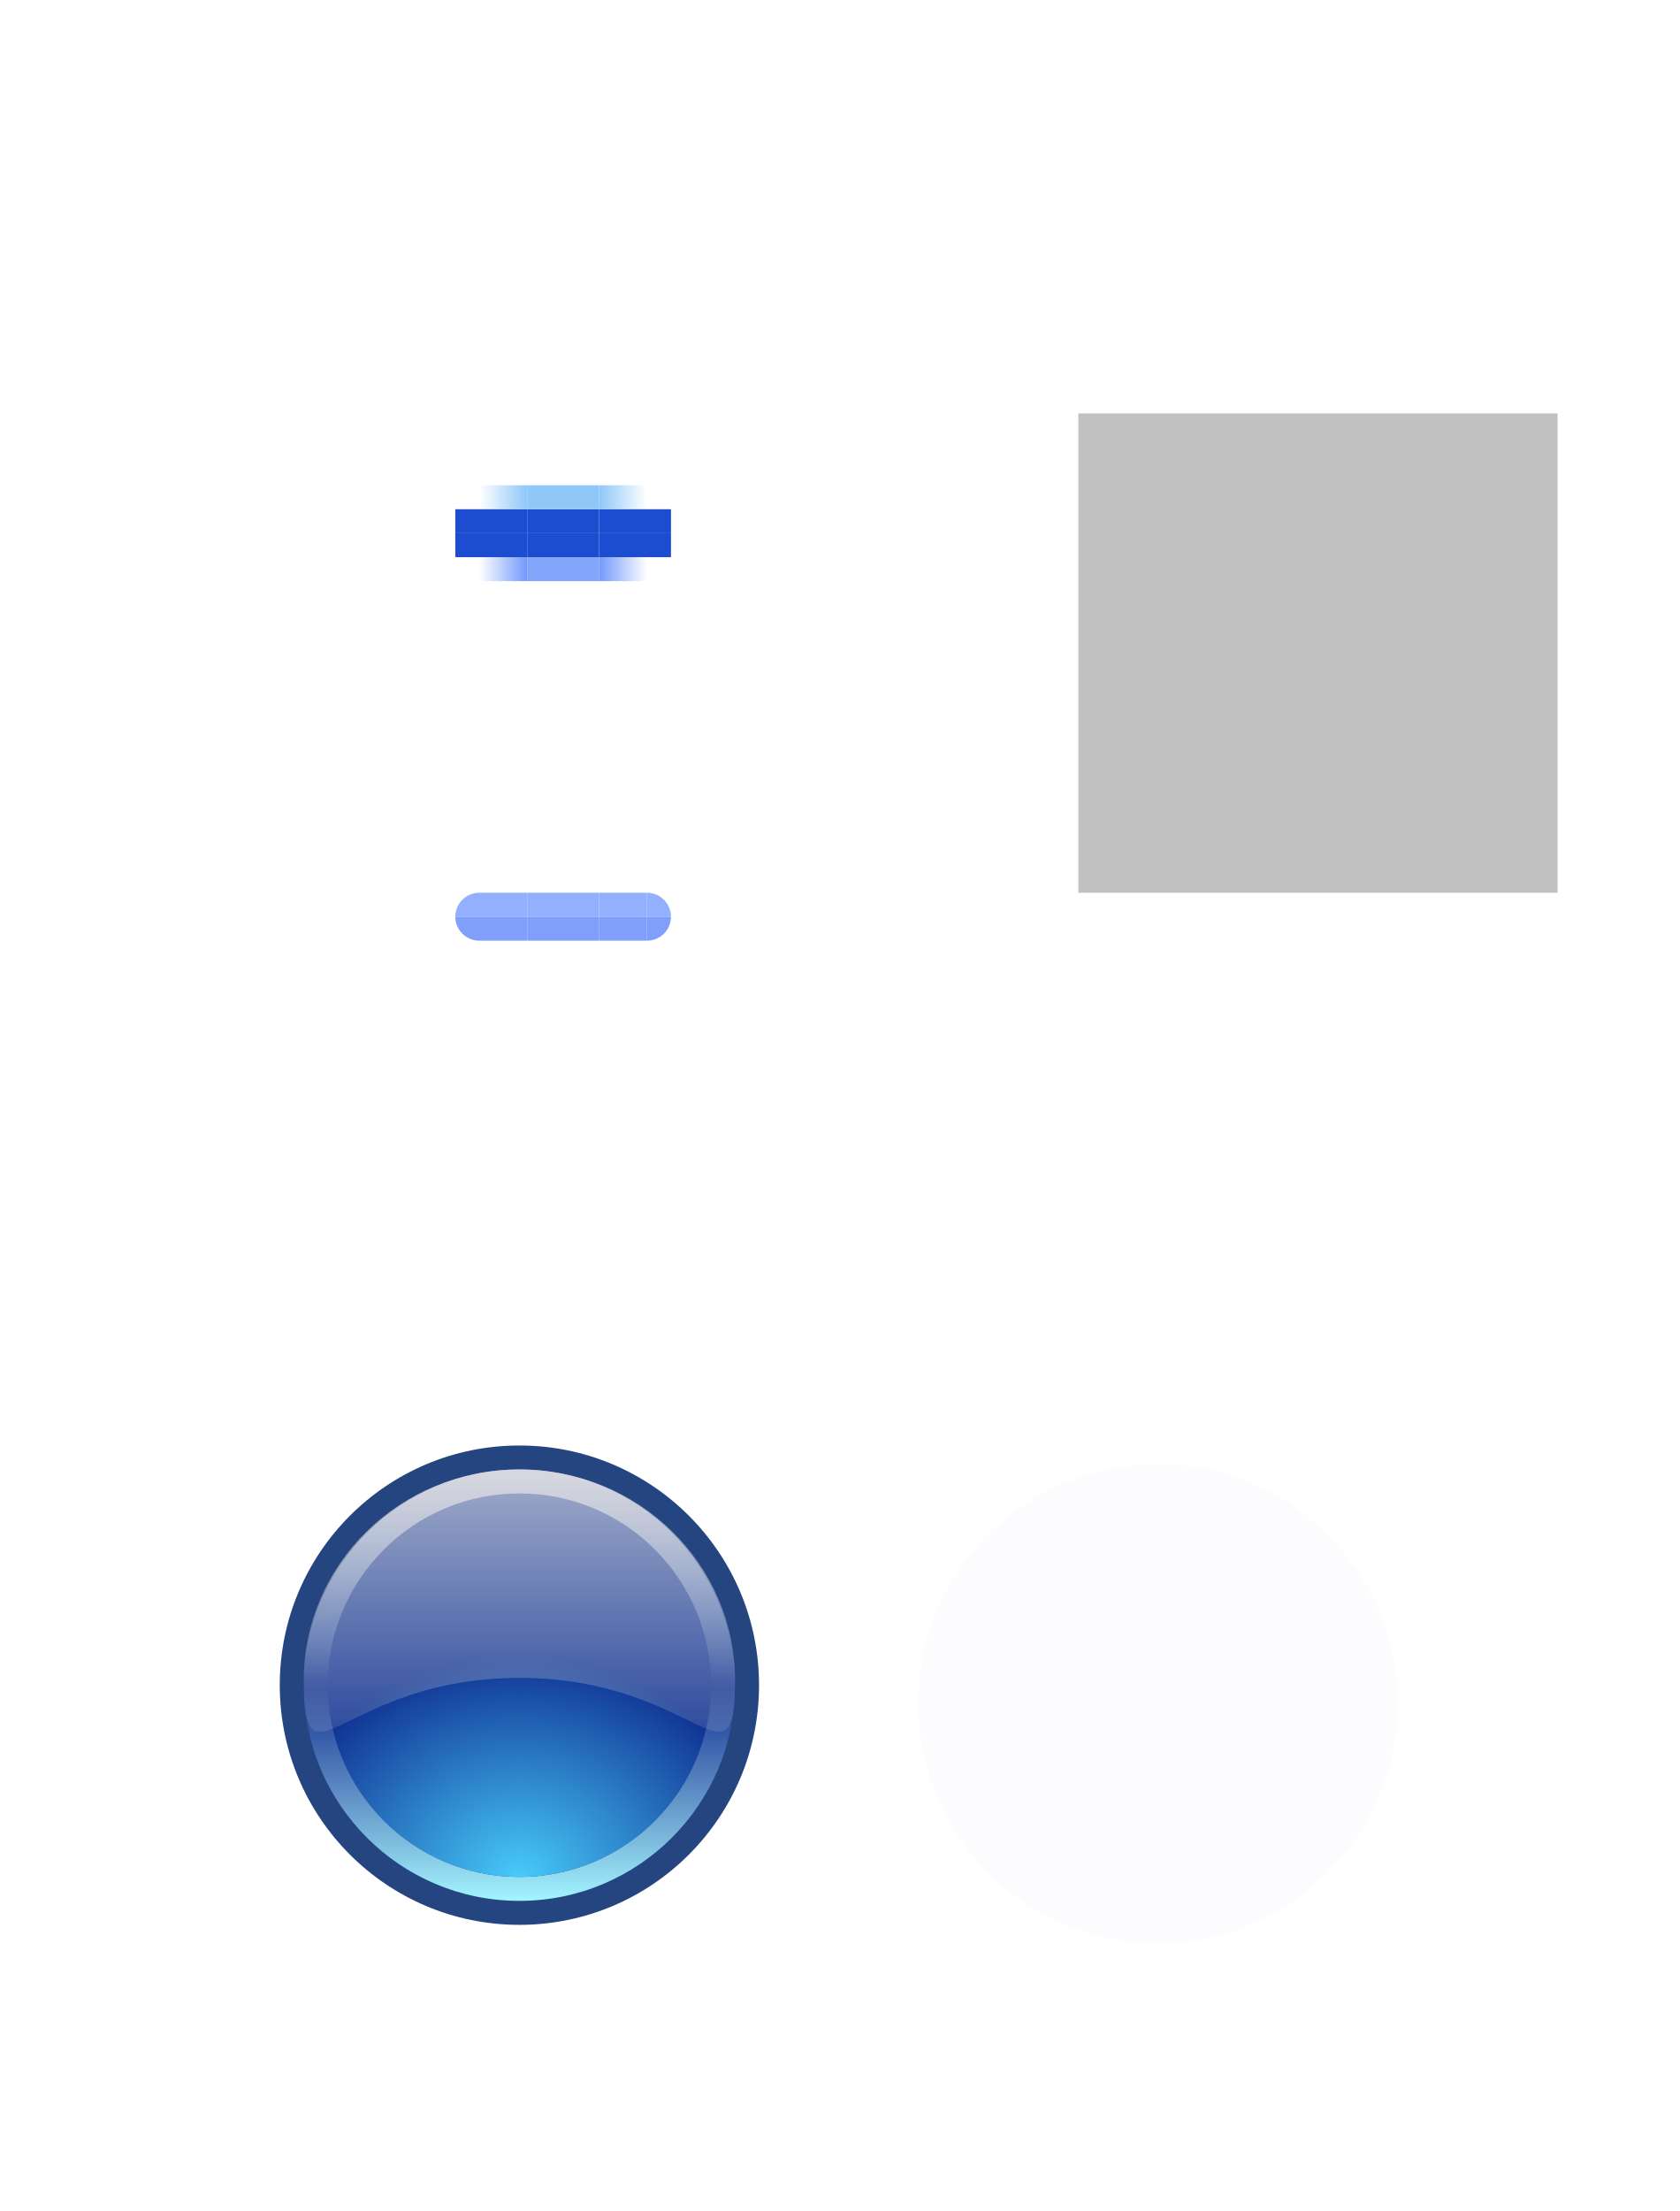
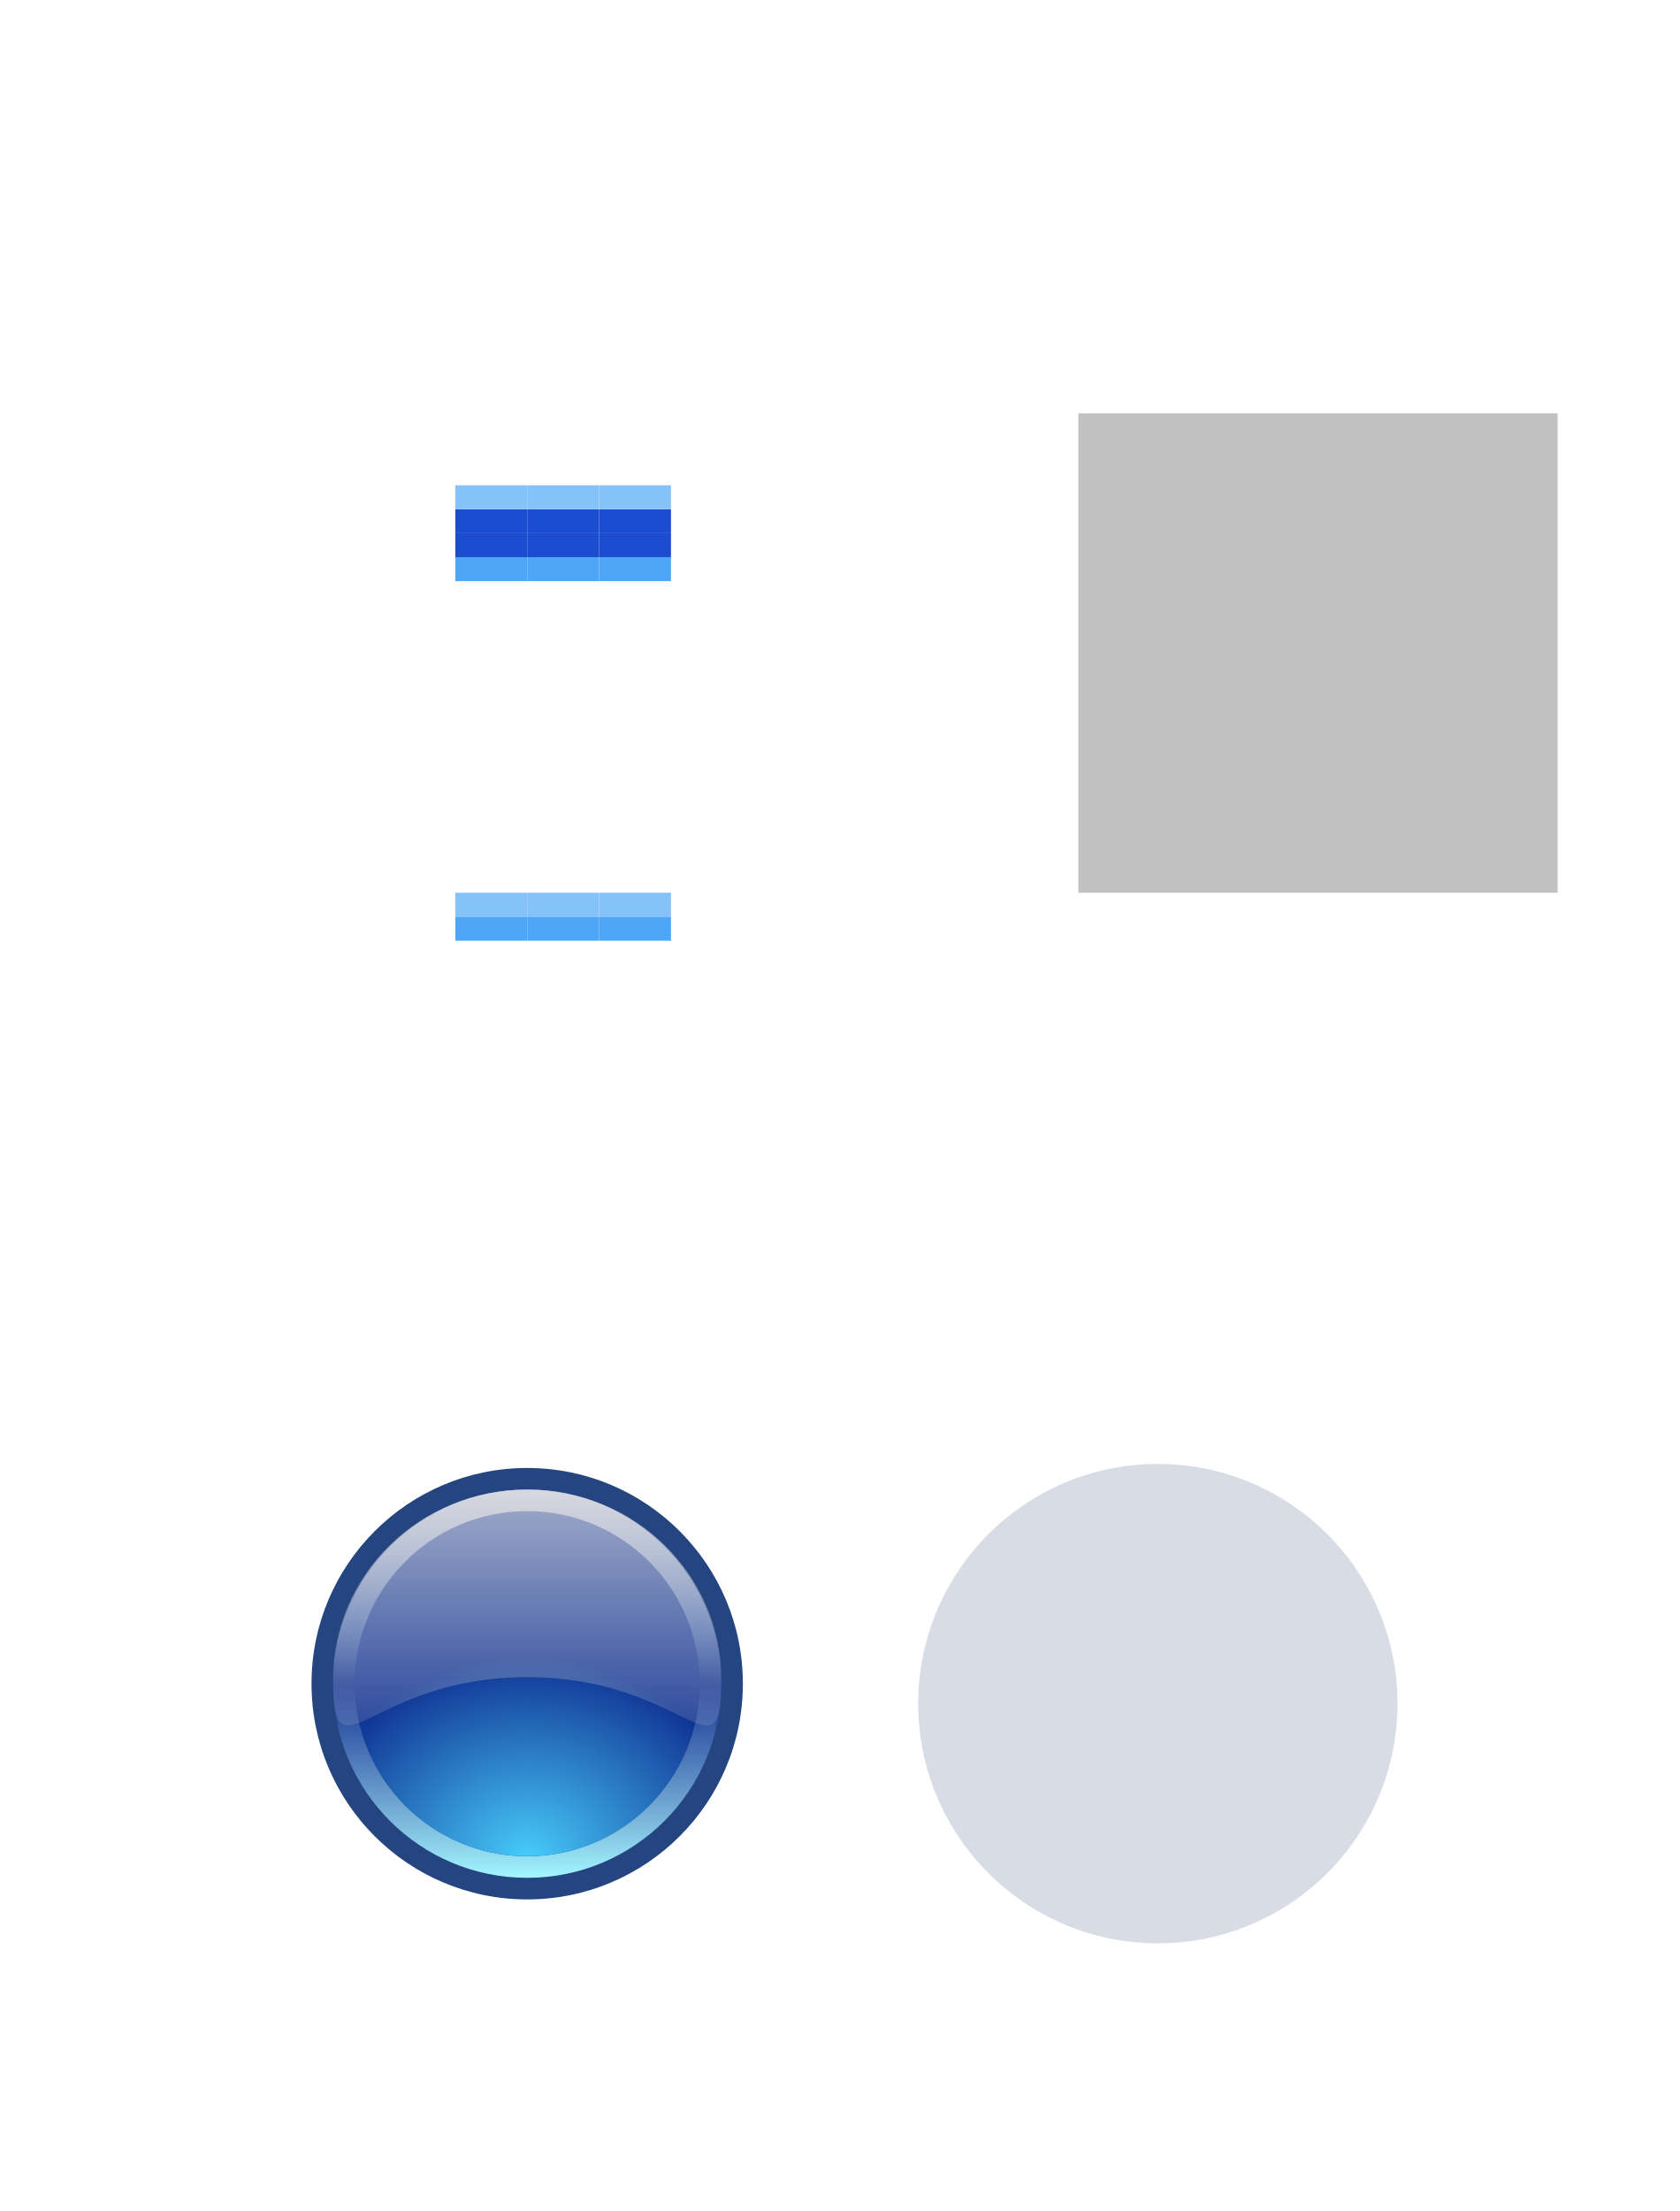
<svg xmlns="http://www.w3.org/2000/svg" xmlns:xlink="http://www.w3.org/1999/xlink" id="svg2755" version="1.1" viewBox="0 0 70.088 92.246" height="92.246" width="70.088">
  <defs id="defs2749">
-     <linearGradient id="linearGradient1052">
-       <stop style="stop-color:#7299fc;stop-opacity:1;" offset="0" id="stop1048" />
-       <stop style="stop-color:#7299fc;stop-opacity:0;" offset="1" id="stop1050" />
-     </linearGradient>
-     <linearGradient id="linearGradient1036">
-       <stop style="stop-color:#85c2f8;stop-opacity:0.922" offset="0" id="stop1032" />
-       <stop style="stop-color:#86c2f9;stop-opacity:0;" offset="1" id="stop1034" />
-     </linearGradient>
    <linearGradient id="linearGradient909">
      <stop style="stop-color:#e0e0e0;stop-opacity:0.831" offset="0" id="stop905" />
      <stop style="stop-color:#e0e0e0;stop-opacity:0.161" offset="1" id="stop907" />
    </linearGradient>
    <linearGradient id="linearGradient892">
      <stop style="stop-color:#47cbfa;stop-opacity:1" offset="0" id="stop888" />
      <stop style="stop-color:#47cbfa;stop-opacity:0.022" offset="1" id="stop890" />
    </linearGradient>
    <linearGradient id="linearGradient882">
      <stop style="stop-color:#c3c3dc;stop-opacity:1" offset="0" id="stop878" />
      <stop id="stop900" offset="0.502" style="stop-color:#b2dced;stop-opacity:0.018" />
      <stop style="stop-color:#a2f6ff;stop-opacity:1" offset="1" id="stop880" />
    </linearGradient>
    <linearGradient xlink:href="#linearGradient882" id="linearGradient884" x1="-13" y1="29.246" x2="-13" y2="47.246" gradientUnits="userSpaceOnUse" />
    <radialGradient xlink:href="#linearGradient892" id="radialGradient896" cx="16.671" cy="99.224" fx="16.671" fy="99.224" r="7" gradientTransform="matrix(0.9795919,-0.9999994,1.142856,0.8571427,-113.0582,31.84601)" gradientUnits="userSpaceOnUse" />
    <linearGradient xlink:href="#linearGradient909" id="linearGradient911" x1="16.671" y1="84.224" x2="16.671" y2="94.224" gradientUnits="userSpaceOnUse" gradientTransform="matrix(1.125,0,0,1.100619,-2.083901,-9.474493)" />
-     <linearGradient xlink:href="#linearGradient1036" id="linearGradient1038" x1="49.671" y1="61.224" x2="47.671" y2="61.224" gradientUnits="userSpaceOnUse" />
-     <linearGradient xlink:href="#linearGradient1036" id="linearGradient1046" x1="49.671" y1="61.224" x2="47.671" y2="61.224" gradientUnits="userSpaceOnUse" />
-     <linearGradient xlink:href="#linearGradient1052" id="linearGradient1054" x1="49.671" y1="62.224" x2="47.671" y2="62.224" gradientUnits="userSpaceOnUse" />
-     <linearGradient xlink:href="#linearGradient1052" id="linearGradient1062" x1="49.671" y1="62.224" x2="47.671" y2="62.224" gradientUnits="userSpaceOnUse" />
  </defs>
  <g id="layer1" transform="translate(-29.67119,-53.97772)">
    <rect style="opacity:1;fill:#c1c1c1;fill-opacity:1;stroke:none;stroke-width:1;stroke-miterlimit:4;stroke-dasharray:none;stroke-opacity:0.628" id="hint-handle-size" width="20" height="20" x="74.671" y="71.224" />
-     <circle cy="125.056" cx="77.988" id="horizontal-slider-hover" style="opacity:1;fill:#e3e9ff;fill-opacity:0.094;stroke:none;stroke-width:2;stroke-miterlimit:4;stroke-dasharray:none;stroke-opacity:1" r="10" />
-     <g id="horizontal-slider-handle" transform="translate(34.67473,32.06151)">
-       <circle r="10" style="opacity:1;fill:#254580;fill-opacity:1;stroke:none;stroke-width:2;stroke-miterlimit:4;stroke-dasharray:none;stroke-opacity:1" id="circle920" cx="16.671" cy="92.224" />
-       <circle cy="92.224" cx="16.671" id="circle898" style="opacity:1;fill:#0f3091;fill-opacity:1;stroke:none;stroke-width:2;stroke-miterlimit:4;stroke-dasharray:none;stroke-opacity:1" r="9" />
-       <path id="circle873" transform="translate(29.67119,53.97772)" d="m -13,29.246 a 9,9 0 0 0 -9,9 9,9 0 0 0 9,9 9,9 0 0 0 9,-9 9,9 0 0 0 -9,-9 z m 0,1 a 8,8 0 0 1 8,8 8,8 0 0 1 -8,8 8,8 0 0 1 -8,-8 8,8 0 0 1 8,-8 z" style="opacity:1;fill:url(#linearGradient884);fill-opacity:1;stroke:none;stroke-width:2;stroke-miterlimit:4;stroke-dasharray:none;stroke-opacity:1" />
-       <circle r="8" cy="92.224" cx="16.671" id="circle886" style="opacity:1;fill:url(#radialGradient896);fill-opacity:1;stroke:none;stroke-width:2;stroke-miterlimit:4;stroke-dasharray:none;stroke-opacity:1" />
-       <path id="path902" d="m 25.671,92.029 c 3e-6,4.863 -1.637,-0.108 -9,-0.108 -7.363,0 -9,4.971 -9,0.108 0,-4.863 4.029,-8.805 9,-8.805 4.971,0 9,3.942 9,8.805 z" style="opacity:0.836;fill:url(#linearGradient911);fill-opacity:1;stroke:none;stroke-width:3;stroke-linecap:round;stroke-miterlimit:4;stroke-dasharray:none;stroke-opacity:1" />
+     <circle cy="125.056" cx="77.988" id="horizontal-slider-hover" style="opacity:1;fill:#0c225b;fill-opacity:0.157;stroke:none;stroke-width:2;stroke-miterlimit:4;stroke-dasharray:none;stroke-opacity:1" r="10" />
+     <g id="horizontal-slider-handle">
+       <rect style="opacity:1;fill:none;fill-opacity:1;stroke:none;stroke-width:1;stroke-miterlimit:4;stroke-dasharray:none;stroke-opacity:0.628" id="rect882" width="20" height="20" x="41.671" y="114.224" />
+       <g style="stroke-width:1.111" transform="matrix(0.9000001,0,0,0.9000001,36.66712,41.22237)" id="g893">
+         <circle cy="92.224" cx="16.671" id="circle920" style="opacity:1;fill:#254580;fill-opacity:1;stroke:none;stroke-width:2.222;stroke-miterlimit:4;stroke-dasharray:none;stroke-opacity:1" r="10" />
+         <circle r="9" style="opacity:1;fill:#0f3091;fill-opacity:1;stroke:none;stroke-width:2.222;stroke-miterlimit:4;stroke-dasharray:none;stroke-opacity:1" id="circle898" cx="16.671" cy="92.224" />
+         <path style="opacity:1;fill:url(#linearGradient884);fill-opacity:1;stroke:none;stroke-width:2.222;stroke-miterlimit:4;stroke-dasharray:none;stroke-opacity:1" d="m -13,29.246 a 9,9 0 0 0 -9,9 9,9 0 0 0 9,9 9,9 0 0 0 9,-9 9,9 0 0 0 -9,-9 z m 0,1 a 8,8 0 0 1 8,8 8,8 0 0 1 -8,8 8,8 0 0 1 -8,-8 8,8 0 0 1 8,-8 z" transform="translate(29.67119,53.97772)" id="circle873" />
+         <circle style="opacity:1;fill:url(#radialGradient896);fill-opacity:1;stroke:none;stroke-width:2.222;stroke-miterlimit:4;stroke-dasharray:none;stroke-opacity:1" id="circle886" cx="16.671" cy="92.224" r="8" />
+         <path style="opacity:0.836;fill:url(#linearGradient911);fill-opacity:1;stroke:none;stroke-width:3.333;stroke-linecap:round;stroke-miterlimit:4;stroke-dasharray:none;stroke-opacity:1" d="m 25.671,92.029 c 3e-6,4.863 -1.637,-0.108 -9,-0.108 -7.363,0 -9,4.971 -9,0.108 0,-4.863 4.029,-8.805 9,-8.805 4.971,0 9,3.942 9,8.805 z" id="path902" />
+       </g>
    </g>
    <path class="ColorScheme-Text" id="groove-center" d="m 51.671,80.224 v 3 h 3 v -3 z" style="opacity:1;fill:none;fill-opacity:1" />
    <path class="ColorScheme-Text" style="opacity:1;fill:none;fill-opacity:1" d="m 48.671,80.224 v 3 h 3 v -3 z" id="groove-left" />
    <path class="ColorScheme-Text" style="opacity:1;fill:none;fill-opacity:1" d="m 54.671,80.224 v 3 h 3 v -3 z" id="groove-right" />
    <path style="opacity:1;fill:none;fill-opacity:1" d="m 51.671,96.224 v 3 h 3 v -3 z" id="groove-highlight-center" class="ColorScheme-Text" />
    <path id="groove-highlight-left" d="m 48.671,96.224 v 3 h 3 v -3 z" style="opacity:1;fill:none;fill-opacity:1" class="ColorScheme-Text" />
    <path id="groove-highlight-right" d="m 54.671,96.224 v 3 h 3 v -3 z" style="opacity:1;fill:none;fill-opacity:1" class="ColorScheme-Text" />
    <g style="fill:#3abacd;fill-opacity:1" transform="matrix(1,0,0,-1,2.82344,152.9634)" id="groove-highlight-top">
      <path class="ColorScheme-Text" style="opacity:1;fill:none;fill-opacity:1" d="m 48.848,60.74 v 3 h 3 v -3 z" id="path908" />
-       <path class="ColorScheme-Text" style="opacity:1;fill:#93b0ff;fill-opacity:1;stroke-width:1" d="m 48.848,60.74 v 1 h 3 v -1 z" id="path910" />
+       <path class="ColorScheme-Text" style="opacity:1;fill:#85c2fa;fill-opacity:1;stroke-width:1" d="m 48.848,60.74 v 1 h 3 v -1 z" id="path910" />
    </g>
    <g style="fill:#3abacd;fill-opacity:1" transform="translate(2.82344,31.48398)" id="groove-highlight-bottom">
      <path id="path914" d="m 48.848,60.74 v 3 h 3 v -3 z" style="opacity:1;fill:none;fill-opacity:1" class="ColorScheme-Text" />
-       <path id="path916" d="m 48.848,60.74 v 1 h 3 v -1 z" style="opacity:1;fill:#7f9ffb;fill-opacity:1;stroke-width:1" class="ColorScheme-Text" />
-     </g>
-     <g transform="translate(5.6455078e-6,29.99999)" id="groove-highlight-topright">
-       <path id="path1560" d="m 54.671,62.224 v -3 h 3 v 3 z" style="opacity:1;fill:none;fill-opacity:1" class="ColorScheme-Text" />
-       <path class="ColorScheme-Text" style="opacity:1;fill:#93b0ff;fill-opacity:1;stroke-width:1" d="m 54.671,62.224 v -1 h 2 v 1 z" id="path1562" />
-       <path transform="scale(1,-1)" d="m 57.671,-62.224 a 1,1 0 0 1 -1,1 l 0,-1 z" id="path1564" style="opacity:1;fill:#93b0ff;fill-opacity:1;stroke:none;stroke-width:3;stroke-linecap:round;stroke-miterlimit:4;stroke-dasharray:none;stroke-opacity:1" />
-     </g>
-     <g id="groove-highlight-bottomright" transform="matrix(1,0,0,-1,4.6455078e-6,154.4474)">
-       <path class="ColorScheme-Text" style="opacity:1;fill:none;fill-opacity:1" d="m 54.671,62.224 v -3 h 3 v 3 z" id="path1568" />
-       <path id="path1570" d="m 54.671,62.224 v -1 h 2 v 1 z" style="opacity:1;fill:#7f9ffb;fill-opacity:1;stroke-width:1" class="ColorScheme-Text" />
-       <path style="opacity:1;fill:#7f9ffb;fill-opacity:1;stroke:none;stroke-width:3;stroke-linecap:round;stroke-miterlimit:4;stroke-dasharray:none;stroke-opacity:1" id="path1572" d="m 57.671,-62.224 a 1,1 0 0 1 -1,1 l 0,-1 z" transform="scale(1,-1)" />
-     </g>
-     <g id="groove-highlight-topleft" transform="matrix(-1,0,0,1,106.3424,29.99999)">
-       <path class="ColorScheme-Text" style="opacity:1;fill:none;fill-opacity:1" d="m 54.671,62.224 v -3 h 3 v 3 z" id="path1576" />
-       <path id="path1578" d="m 54.671,62.224 v -1 h 2 v 1 z" style="opacity:1;fill:#93b0ff;fill-opacity:1;stroke-width:1" class="ColorScheme-Text" />
-       <path style="opacity:1;fill:#93b0ff;fill-opacity:1;stroke:none;stroke-width:3;stroke-linecap:round;stroke-miterlimit:4;stroke-dasharray:none;stroke-opacity:1" id="path1580" d="m 57.671,-62.224 a 1,1 0 0 1 -1,1 l 0,-1 z" transform="scale(1,-1)" />
-     </g>
-     <g transform="rotate(-180,53.17119,77.22372)" id="groove-highlight-bottomleft">
-       <path id="path1584" d="m 54.671,62.224 v -3 h 3 v 3 z" style="opacity:1;fill:none;fill-opacity:1" class="ColorScheme-Text" />
-       <path class="ColorScheme-Text" style="opacity:1;fill:#7f9ffb;fill-opacity:1;stroke-width:1" d="m 54.671,62.224 v -1 h 2 v 1 z" id="path1586" />
-       <path transform="scale(1,-1)" d="m 57.671,-62.224 a 1,1 0 0 1 -1,1 l 0,-1 z" id="path1588" style="opacity:1;fill:#7f9ffb;fill-opacity:1;stroke:none;stroke-width:3;stroke-linecap:round;stroke-miterlimit:4;stroke-dasharray:none;stroke-opacity:1" />
+       <path id="path916" d="m 48.848,60.74 v 1 h 3 v -1 z" style="opacity:1;fill:#4da6f8;fill-opacity:1;stroke-width:1" class="ColorScheme-Text" />
    </g>
    <g transform="translate(2.000006,13)" id="groove-bottom">
      <path class="ColorScheme-Text" style="opacity:1;fill:none;fill-opacity:1" d="m 49.671,63.224 v 3 h 3 v -3 z" id="path936" />
-       <path class="ColorScheme-Text" style="opacity:1;fill:#1c4ccf;fill-opacity:1;stroke-width:1" d="m 49.671,63.224 v 1 h 3 v -1 z" id="path940" />
-       <path class="ColorScheme-Text" style="opacity:1;fill:#7299fc;fill-opacity:0.876;stroke-width:1" d="m 49.671,64.224 v 1 h 3 v -1 z" id="path945" />
+       <path id="path940" d="m 49.671,63.224 v 1 h 3 v -1 z" style="opacity:1;fill:#1c4ccf;fill-opacity:1;stroke-width:1" class="ColorScheme-Text" />
+       <path id="path945" d="m 49.671,64.224 v 1 h 3 v -1 z" style="opacity:1;fill:#4da6f8;fill-opacity:1;stroke-width:1" class="ColorScheme-Text" />
    </g>
    <g id="groove-top" transform="matrix(1,0,0,-1,2.000006,139.4474)">
      <path id="path953" d="m 49.671,63.224 v 3 h 3 v -3 z" style="opacity:1;fill:none;fill-opacity:1" class="ColorScheme-Text" />
-       <path id="path955" d="m 49.671,63.224 v 1 h 3 v -1 z" style="opacity:1;fill:#1c4ccf;fill-opacity:1;stroke-width:1" class="ColorScheme-Text" />
-       <path id="path957" d="m 49.671,64.224 v 1 h 3 v -1 z" style="opacity:1;fill:#86c2f9;fill-opacity:0.92;stroke-width:1" class="ColorScheme-Text" />
+       <path class="ColorScheme-Text" style="opacity:1;fill:#1c4ccf;fill-opacity:1;stroke-width:1" d="m 49.671,63.224 v 1 h 3 v -1 z" id="path955" />
+       <path id="path957" d="m 49.671,64.224 v 1 h 3 v -1 z" style="opacity:1;fill:#85c2fa;fill-opacity:1;stroke-width:1" class="ColorScheme-Text" />
    </g>
    <g transform="translate(2.000006,13)" id="groove-topleft">
      <path id="path1544" d="m 49.671,63.224 v -3 h -3 v 3 z" style="opacity:1;fill:none;fill-opacity:1" class="ColorScheme-Text" />
-       <path id="path1546" d="m 49.671,63.224 v -1 H 46.671 v 1 z" style="opacity:1;fill:#1c4ccf;fill-opacity:1;stroke-width:1" class="ColorScheme-Text" />
-       <path class="ColorScheme-Text" style="opacity:1;fill:url(#linearGradient1046);fill-opacity:1;stroke-width:1" d="m 49.671,62.224 v -1 h -2 v 1 z" id="path964" />
+       <path class="ColorScheme-Text" style="opacity:1;fill:#1c4ccf;fill-opacity:1;stroke-width:1" d="m 49.671,63.224 v -1 H 46.671 v 1 z" id="path1546" />
+       <path class="ColorScheme-Text" style="opacity:1;fill:#85c2fa;fill-opacity:1;stroke-width:1" d="m 49.671,62.224 v -1 h -3 v 1 z" id="path964" />
    </g>
    <g id="groove-bottomleft" transform="matrix(1,0,0,-1,2.000008,139.4474)">
      <path class="ColorScheme-Text" style="opacity:1;fill:none;fill-opacity:1" d="m 49.671,63.224 v -3 h -3 v 3 z" id="path1038" />
-       <path class="ColorScheme-Text" style="opacity:1;fill:#1c4ccf;fill-opacity:1;stroke-width:1" d="m 49.671,63.224 v -1 H 46.671 v 1 z" id="path1040" />
-       <path id="path1042" d="m 49.671,62.224 v -1 h -2 v 1 z" style="opacity:1;fill:url(#linearGradient1062);fill-opacity:1;stroke-width:1" class="ColorScheme-Text" />
+       <path id="path1040" d="m 49.671,63.224 v -1 H 46.671 v 1 z" style="opacity:1;fill:#1c4ccf;fill-opacity:1;stroke-width:1" class="ColorScheme-Text" />
+       <path id="path1042" d="m 49.671,62.224 v -1 h -3 v 1 z" style="opacity:1;fill:#4da6f8;fill-opacity:1;stroke-width:1" class="ColorScheme-Text" />
    </g>
    <g id="groove-topright" transform="matrix(-1,0,0,1,104.3424,13)">
      <path class="ColorScheme-Text" style="opacity:1;fill:none;fill-opacity:1" d="m 49.671,63.224 v -3 h -3 v 3 z" id="path1046" />
-       <path class="ColorScheme-Text" style="opacity:1;fill:#1c4ccf;fill-opacity:1;stroke-width:1" d="m 49.671,63.224 v -1 H 46.671 v 1 z" id="path1048" />
-       <path id="path1050" d="m 49.671,62.224 v -1 h -2 v 1 z" style="opacity:1;fill:url(#linearGradient1038);fill-opacity:1;stroke-width:1" class="ColorScheme-Text" />
+       <path id="path1048" d="m 49.671,63.224 v -1 H 46.671 v 1 z" style="opacity:1;fill:#1c4ccf;fill-opacity:1;stroke-width:1" class="ColorScheme-Text" />
+       <path id="path1050" d="m 49.671,62.224 v -1 h -3 v 1 z" style="opacity:1;fill:#85c2fa;fill-opacity:1;stroke-width:1" class="ColorScheme-Text" />
    </g>
    <g transform="rotate(-180,52.17119,69.72372)" id="groove-bottomright">
      <path id="path1054" d="m 49.671,63.224 v -3 h -3 v 3 z" style="opacity:1;fill:none;fill-opacity:1" class="ColorScheme-Text" />
-       <path id="path1056" d="m 49.671,63.224 v -1 H 46.671 v 1 z" style="opacity:1;fill:#1c4ccf;fill-opacity:1;stroke-width:1" class="ColorScheme-Text" />
-       <path class="ColorScheme-Text" style="opacity:1;fill:url(#linearGradient1054);fill-opacity:1;stroke-width:1" d="m 49.671,62.224 v -1 h -2 v 1 z" id="path1058" />
+       <path class="ColorScheme-Text" style="opacity:1;fill:#1c4ccf;fill-opacity:1;stroke-width:1" d="m 49.671,63.224 v -1 H 46.671 v 1 z" id="path1056" />
+       <path class="ColorScheme-Text" style="opacity:1;fill:#4da6f8;fill-opacity:1;stroke-width:1" d="m 49.671,62.224 v -1 h -3 v 1 z" id="path1058" />
+     </g>
+     <g id="groove-highlight-topleft" transform="matrix(1,0,0,-1,-0.176567,152.9635)" style="fill:#3abacd;fill-opacity:1">
+       <path id="path987" d="m 48.848,60.74 v 3 h 3 v -3 z" style="opacity:1;fill:none;fill-opacity:1" class="ColorScheme-Text" />
+       <path id="path989" d="m 48.848,60.74 v 1 h 3 v -1 z" style="opacity:1;fill:#85c2fa;fill-opacity:1;stroke-width:1" class="ColorScheme-Text" />
+     </g>
+     <g id="groove-highlight-topright" transform="matrix(1,0,0,-1,5.823433,152.9635)" style="fill:#3abacd;fill-opacity:1">
+       <path id="path993" d="m 48.848,60.74 v 3 h 3 v -3 z" style="opacity:1;fill:none;fill-opacity:1" class="ColorScheme-Text" />
+       <path id="path995" d="m 48.848,60.74 v 1 h 3 v -1 z" style="opacity:1;fill:#85c2fa;fill-opacity:1;stroke-width:1" class="ColorScheme-Text" />
+     </g>
+     <g id="groove-highlight-bottomleft" transform="translate(-0.176567,31.48398)" style="fill:#3abacd;fill-opacity:1">
+       <path class="ColorScheme-Text" style="opacity:1;fill:none;fill-opacity:1" d="m 48.848,60.74 v 3 h 3 v -3 z" id="path999" />
+       <path class="ColorScheme-Text" style="opacity:1;fill:#4da6f8;fill-opacity:1;stroke-width:1" d="m 48.848,60.74 v 1 h 3 v -1 z" id="path1001" />
+     </g>
+     <g id="groove-highlight-bottomright" transform="translate(5.823433,31.48398)" style="fill:#3abacd;fill-opacity:1">
+       <path class="ColorScheme-Text" style="opacity:1;fill:none;fill-opacity:1" d="m 48.848,60.74 v 3 h 3 v -3 z" id="path1005" />
+       <path class="ColorScheme-Text" style="opacity:1;fill:#4da6f8;fill-opacity:1;stroke-width:1" d="m 48.848,60.74 v 1 h 3 v -1 z" id="path1007" />
    </g>
  </g>
</svg>
